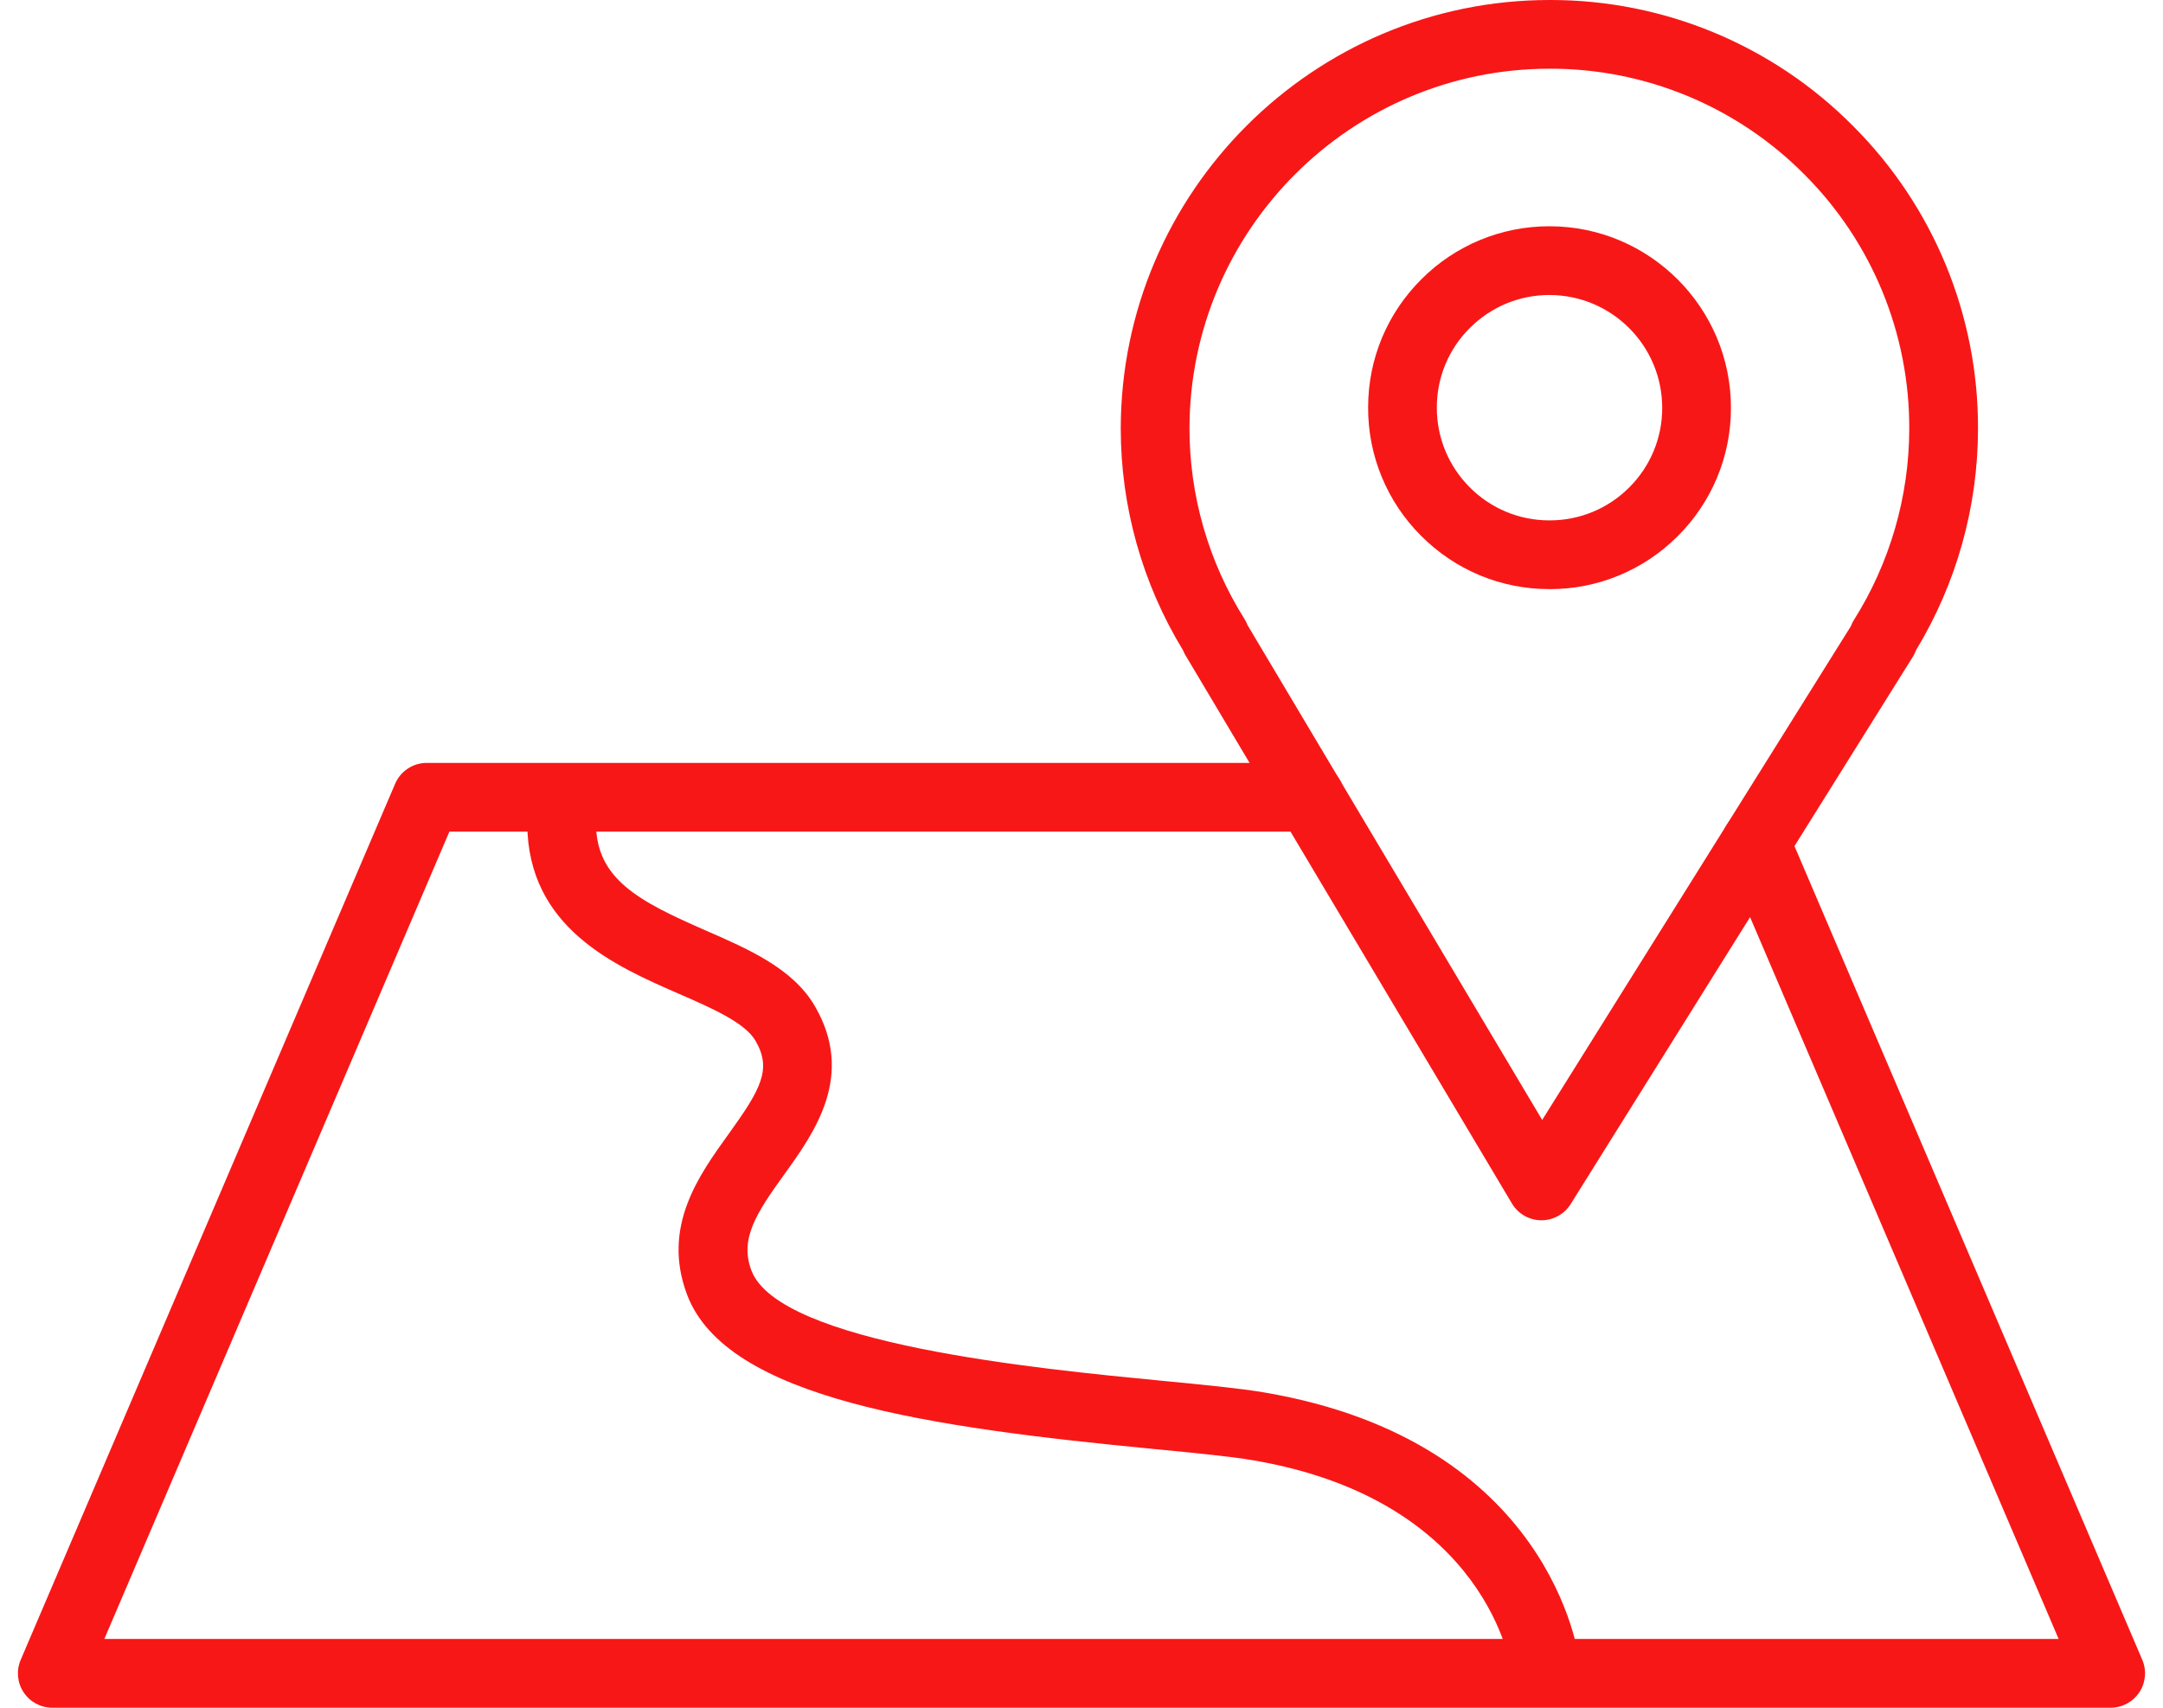
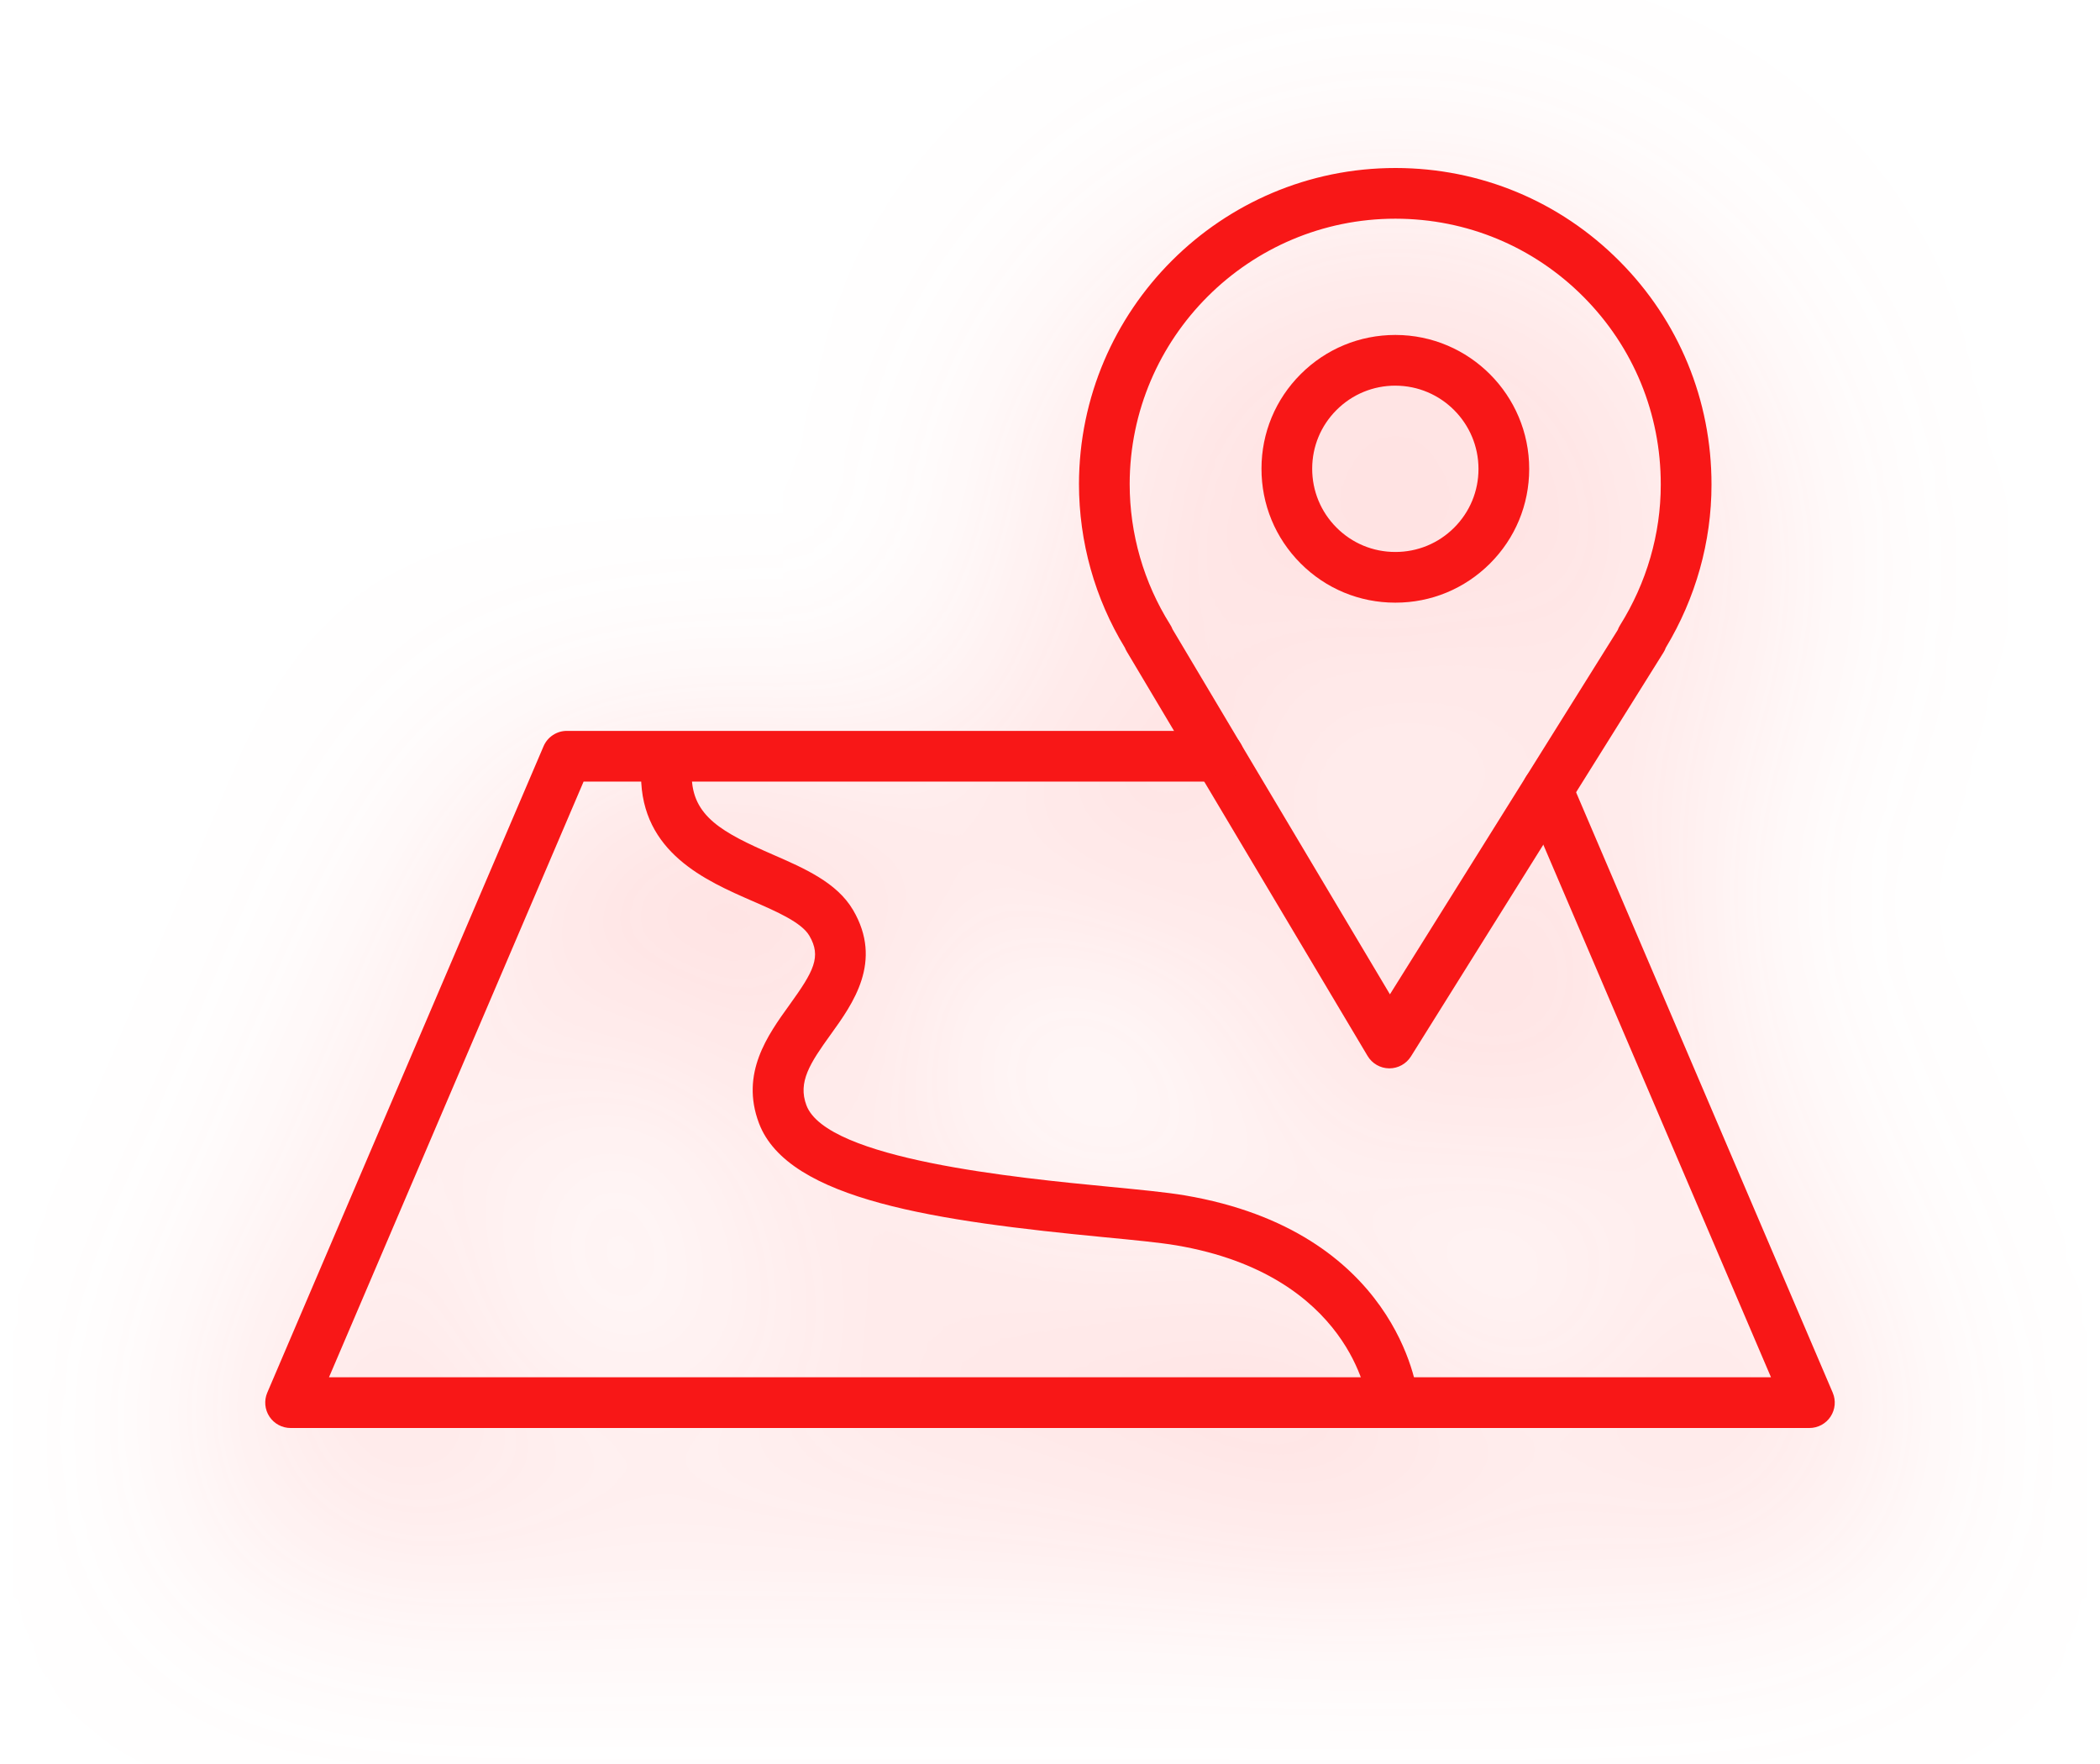
- <svg xmlns="http://www.w3.org/2000/svg" fill="none" viewBox="0 0 76 60">
-   <path fill="#F81717" d="M54.162 42.874h-.013a1.209 1.209 0 01-1.025-.59L41.648 23.013a1.195 1.195 0 01-.082-.168 14.977 14.977 0 01-2.187-7.802C39.395 6.744 46.153 0 54.447 0h.018a14.954 14.954 0 0110.646 4.428A14.967 14.967 0 0169.5 15.083a15.03 15.03 0 01-2.177 7.76 1.152 1.152 0 01-.107.223l-12.03 19.241c-.221.352-.609.567-1.024.567zM43.834 21.963l10.353 17.386L65.034 22c.027-.073.061-.146.104-.214a12.63 12.63 0 001.946-6.703v-.002A12.567 12.567 0 0063.4 6.13a12.562 12.562 0 00-8.938-3.716h-.016c-6.966 0-12.64 5.662-12.652 12.63 0 2.378.669 4.697 1.934 6.706.043.067.078.139.106.213z" />
-   <path fill="#F81717" d="M54.45 20.698h-.012c-1.7 0-3.3-.664-4.504-1.87a6.333 6.333 0 01-1.863-4.516c.001-1.7.666-3.299 1.872-4.501a6.337 6.337 0 014.503-1.861h.007c3.513.004 6.37 2.868 6.366 6.384a6.33 6.33 0 01-1.872 4.505 6.328 6.328 0 01-4.496 1.86zm-.005-10.334c-1.056 0-2.05.411-2.798 1.157a3.926 3.926 0 00-1.162 2.795 3.938 3.938 0 001.158 2.807 3.926 3.926 0 002.797 1.16h.008a3.93 3.93 0 002.794-1.154 3.928 3.928 0 001.162-2.796 3.967 3.967 0 00-3.955-3.968h-.004zm5.167 3.97h.008-.008zM74.163 60H1.837a1.207 1.207 0 01-1.11-1.682l13.156-30.78c.19-.445.627-.734 1.11-.734h31.043a1.207 1.207 0 110 2.415H15.79L3.666 57.584h68.667l-11.75-27.486a1.207 1.207 0 112.221-.95l12.468 29.169A1.209 1.209 0 0174.162 60z" />
-   <path fill="#F81717" d="M54.304 59.783a1.207 1.207 0 01-1.197-1.07c-.008-.06-.779-6-9.096-7.41-.773-.132-2.007-.252-3.436-.39-7.871-.76-15.05-1.75-16.435-5.43-.894-2.374.412-4.184 1.46-5.639 1.147-1.592 1.526-2.287.94-3.286-.371-.633-1.553-1.148-2.696-1.646-2.237-.976-5.302-2.312-5.318-5.974a1.207 1.207 0 011.201-1.213h.006c.665 0 1.204.537 1.207 1.202.01 1.948 1.468 2.724 3.87 3.771 1.497.653 3.045 1.328 3.814 2.639 1.436 2.45-.01 4.456-1.064 5.92-.99 1.373-1.576 2.27-1.16 3.376.97 2.578 10.046 3.456 14.408 3.878 1.475.142 2.75.266 3.608.411 10.086 1.712 11.054 9.2 11.09 9.518a1.207 1.207 0 01-1.202 1.343z" />
+ <svg xmlns="http://www.w3.org/2000/svg" width="100" height="84" viewBox="0 0 100 84" fill="none">
+   <g filter="url(#filter0_d)">
+     <path d="M66.162 50.874C66.158 50.874 66.153 50.874 66.149 50.874C65.728 50.869 65.34 50.646 65.124 50.285L53.648 31.012C53.616 30.958 53.589 30.902 53.566 30.844C52.135 28.495 51.38 25.802 51.38 23.043C51.394 14.743 58.152 8 66.447 8C66.453 8 66.459 8 66.465 8C70.492 8.006 74.273 9.578 77.111 12.428C79.947 15.274 81.505 19.059 81.5 23.083C81.5 25.802 80.748 28.479 79.323 30.843C79.296 30.921 79.26 30.995 79.216 31.066L67.187 50.307C66.965 50.659 66.577 50.874 66.162 50.874ZM55.834 29.963L66.187 47.349L77.034 30C77.061 29.926 77.096 29.853 77.138 29.785C78.412 27.751 79.084 25.433 79.084 23.082C79.084 23.081 79.084 23.081 79.084 23.08C79.09 19.7 77.781 16.522 75.4 14.131C73.017 11.739 69.843 10.419 66.462 10.414C66.457 10.414 66.452 10.414 66.446 10.414C59.48 10.414 53.805 16.076 53.794 23.044C53.794 25.422 54.463 27.741 55.727 29.75C55.771 29.817 55.806 29.889 55.834 29.963Z" fill="#F81717" />
+     <path d="M66.451 28.698C66.447 28.698 66.443 28.698 66.438 28.698C64.738 28.698 63.137 28.034 61.934 26.829C60.729 25.621 60.067 24.018 60.071 22.312C60.072 20.613 60.737 19.013 61.943 17.811C63.147 16.611 64.745 15.95 66.446 15.95C66.448 15.95 66.45 15.95 66.453 15.95C69.966 15.954 72.822 18.818 72.819 22.334C72.817 24.037 72.153 25.637 70.947 26.839C69.744 28.038 68.147 28.698 66.451 28.698ZM66.445 18.364C65.389 18.364 64.395 18.775 63.647 19.521C62.899 20.267 62.486 21.26 62.485 22.317C62.484 23.377 62.895 24.373 63.643 25.123C64.39 25.872 65.384 26.284 66.44 26.284C66.443 26.284 66.445 26.284 66.448 26.284C67.504 26.284 68.495 25.874 69.242 25.13C69.991 24.383 70.404 23.389 70.404 22.333C70.406 20.148 68.632 18.368 66.449 18.365C66.448 18.364 66.447 18.364 66.445 18.364ZM71.612 22.333H71.62H71.612Z" fill="#F81717" />
+     <path d="M86.163 68H13.837C13.432 68 13.053 67.796 12.83 67.457C12.607 67.119 12.568 66.691 12.727 66.318L25.883 35.537C26.073 35.093 26.51 34.804 26.993 34.804H58.036C58.703 34.804 59.243 35.344 59.243 36.011C59.243 36.679 58.703 37.219 58.036 37.219H27.79L15.666 65.585H84.333L72.583 38.098C72.321 37.484 72.606 36.775 73.219 36.513C73.83 36.251 74.542 36.535 74.804 37.149L87.272 66.317C87.432 66.69 87.393 67.119 87.17 67.457C86.947 67.796 86.568 68 86.163 68Z" fill="#F81717" />
+     <path d="M66.304 67.784C65.699 67.784 65.177 67.329 65.107 66.713C65.099 66.653 64.328 60.713 56.011 59.302C55.238 59.171 54.004 59.051 52.575 58.914C44.704 58.152 37.524 57.164 36.14 53.483C35.246 51.109 36.552 49.298 37.6 47.844C38.748 46.252 39.126 45.557 38.54 44.558C38.169 43.925 36.987 43.41 35.844 42.912C33.607 41.936 30.542 40.6 30.526 36.938C30.522 36.271 31.061 35.728 31.727 35.725C31.729 35.725 31.731 35.725 31.733 35.725C32.398 35.725 32.937 36.262 32.94 36.927C32.949 38.874 34.408 39.651 36.81 40.698C38.307 41.351 39.855 42.026 40.624 43.337C42.06 45.787 40.615 47.793 39.56 49.257C38.57 50.63 37.984 51.527 38.401 52.633C39.37 55.211 48.446 56.089 52.808 56.511C54.283 56.654 55.557 56.777 56.416 56.922C66.502 58.634 67.47 66.122 67.506 66.44C67.582 67.103 67.106 67.701 66.444 67.776C66.397 67.781 66.35 67.784 66.304 67.784Z" fill="#F81717" />
+   </g>
+   <defs>
+     <filter id="filter0_d" x="0.63" y="0" width="98.739" height="84" filterUnits="userSpaceOnUse" color-interpolation-filters="sRGB">
+       <feFlood flood-opacity="0" result="BackgroundImageFix" />
+       <feColorMatrix in="SourceAlpha" type="matrix" values="0 0 0 0 0 0 0 0 0 0 0 0 0 0 0 0 0 0 127 0" />
+       <feOffset dy="4" />
+       <feGaussianBlur stdDeviation="6" />
+       <feColorMatrix type="matrix" values="0 0 0 0 1 0 0 0 0 0.302 0 0 0 0 0.302 0 0 0 0.5 0" />
+       <feBlend mode="normal" in2="BackgroundImageFix" result="effect1_dropShadow" />
+       <feBlend mode="normal" in="SourceGraphic" in2="effect1_dropShadow" result="shape" />
+     </filter>
+   </defs>
</svg>
